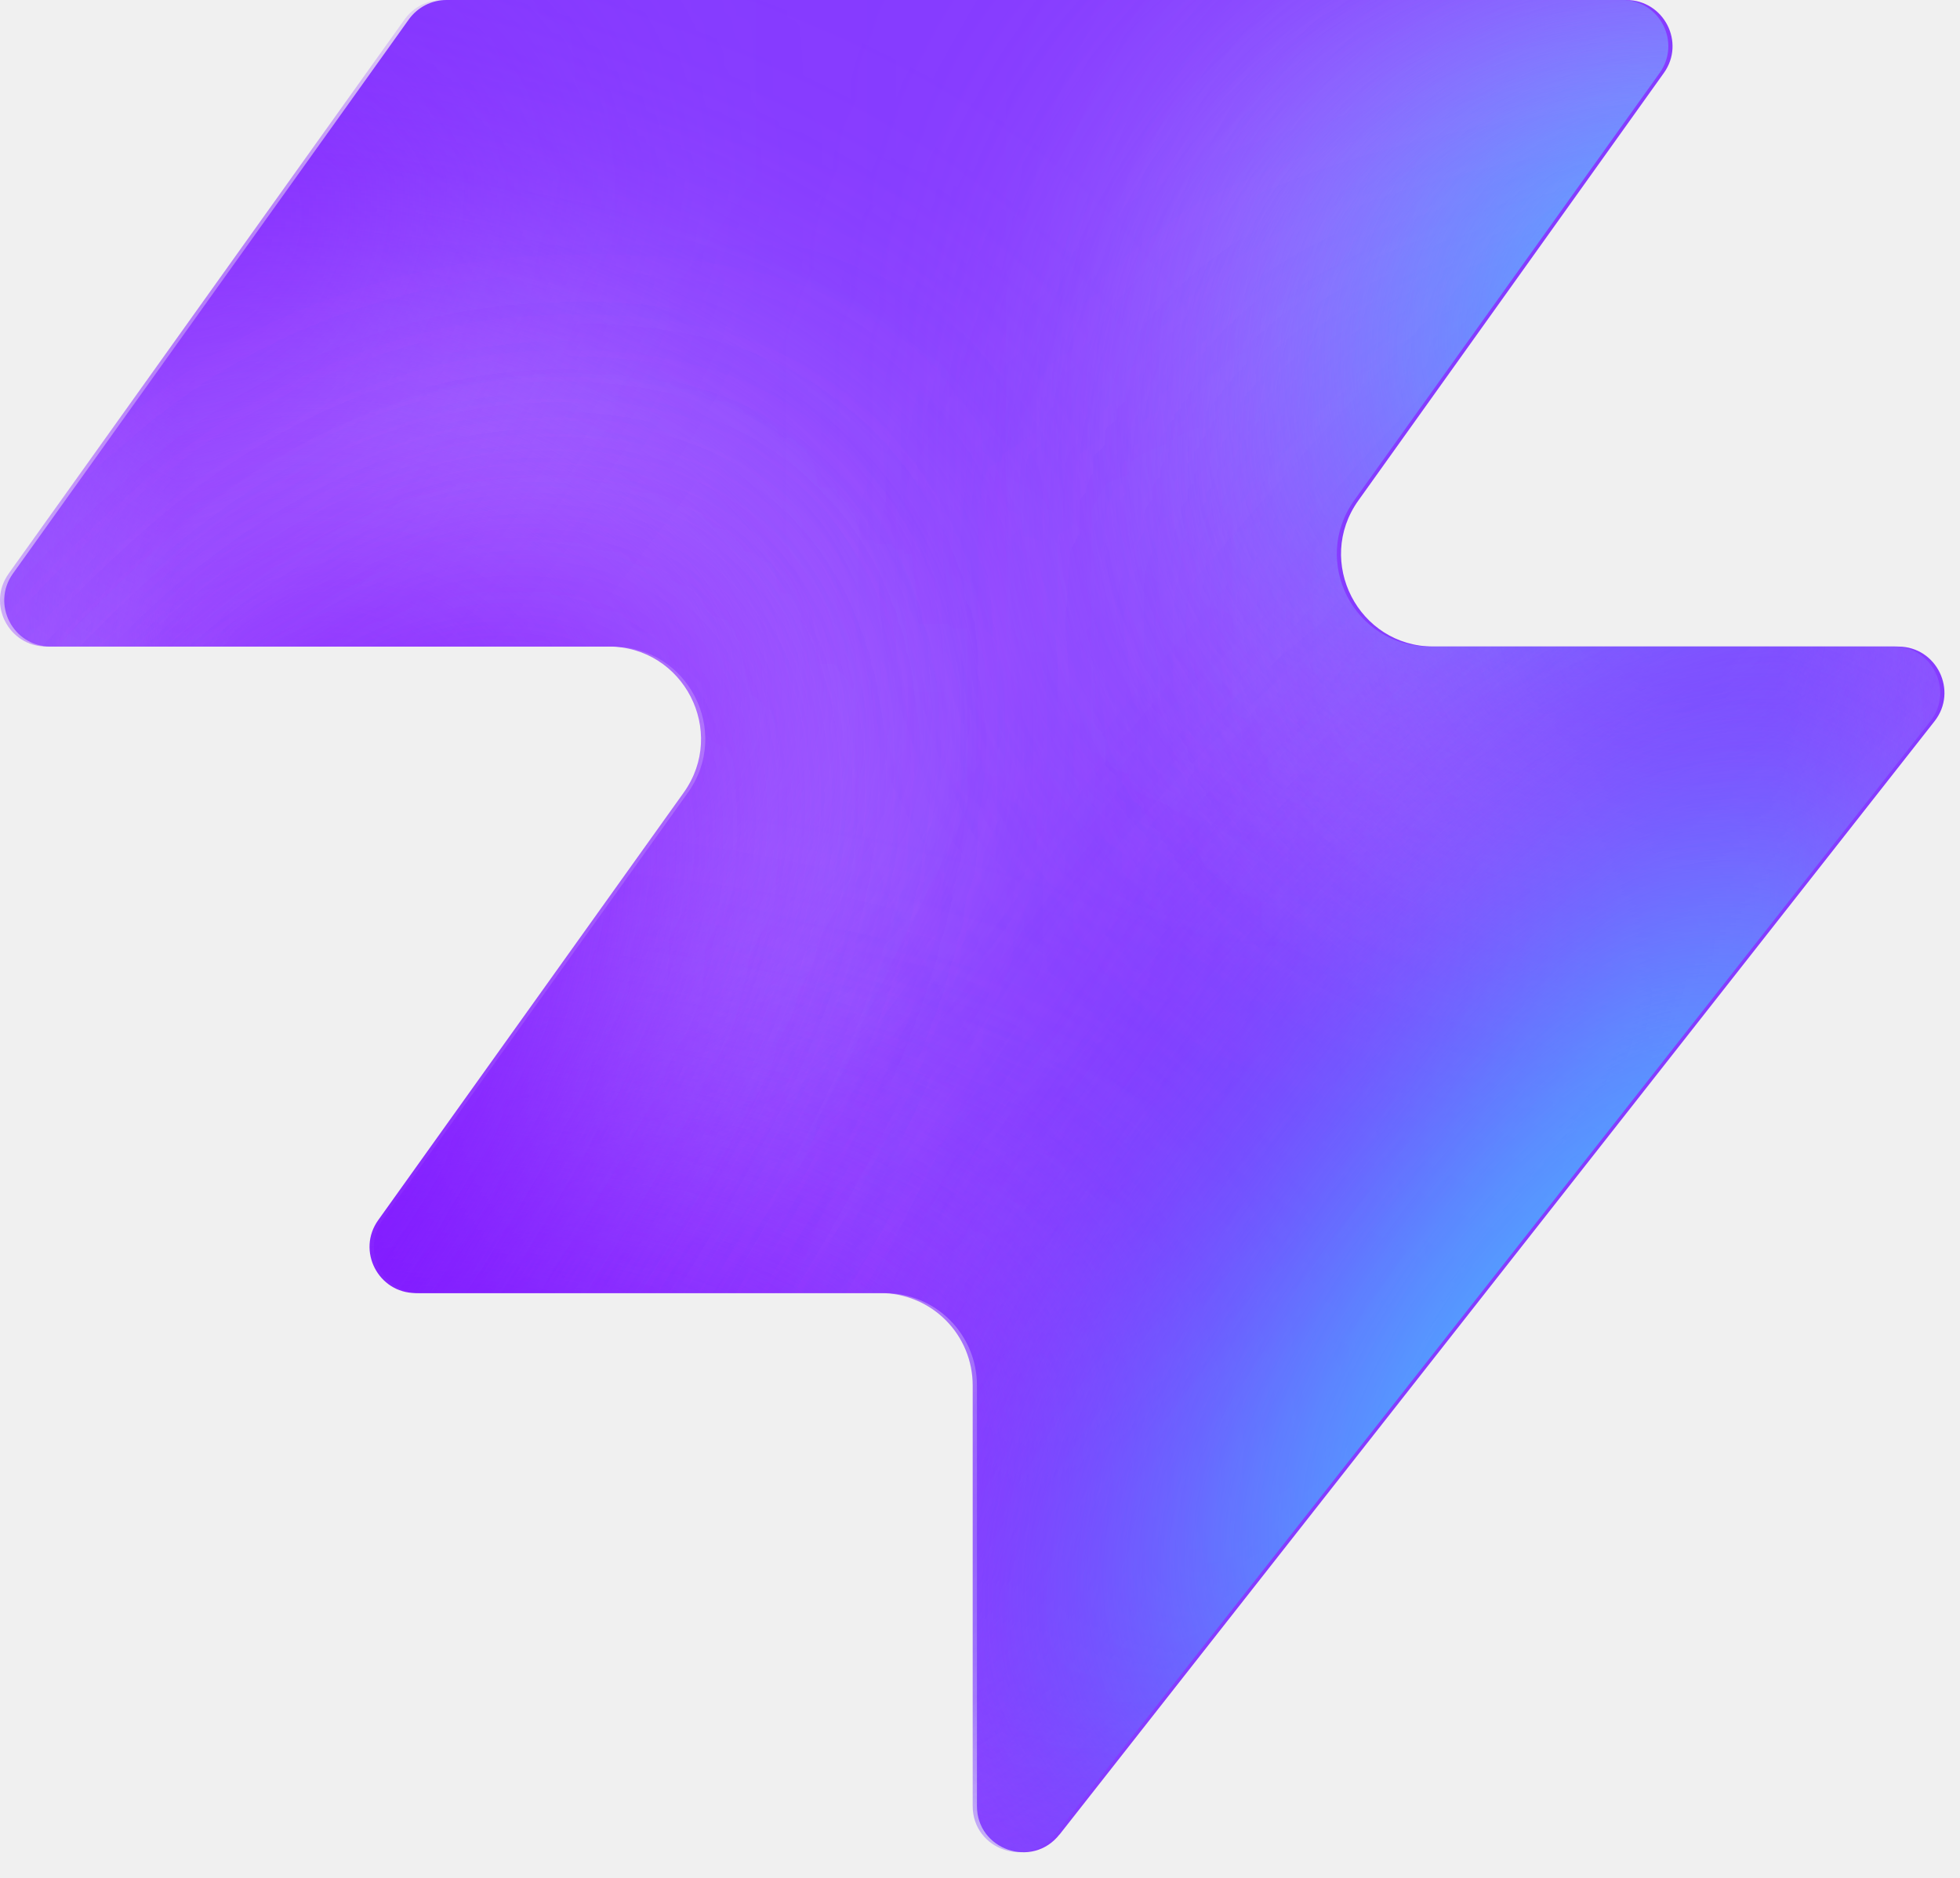
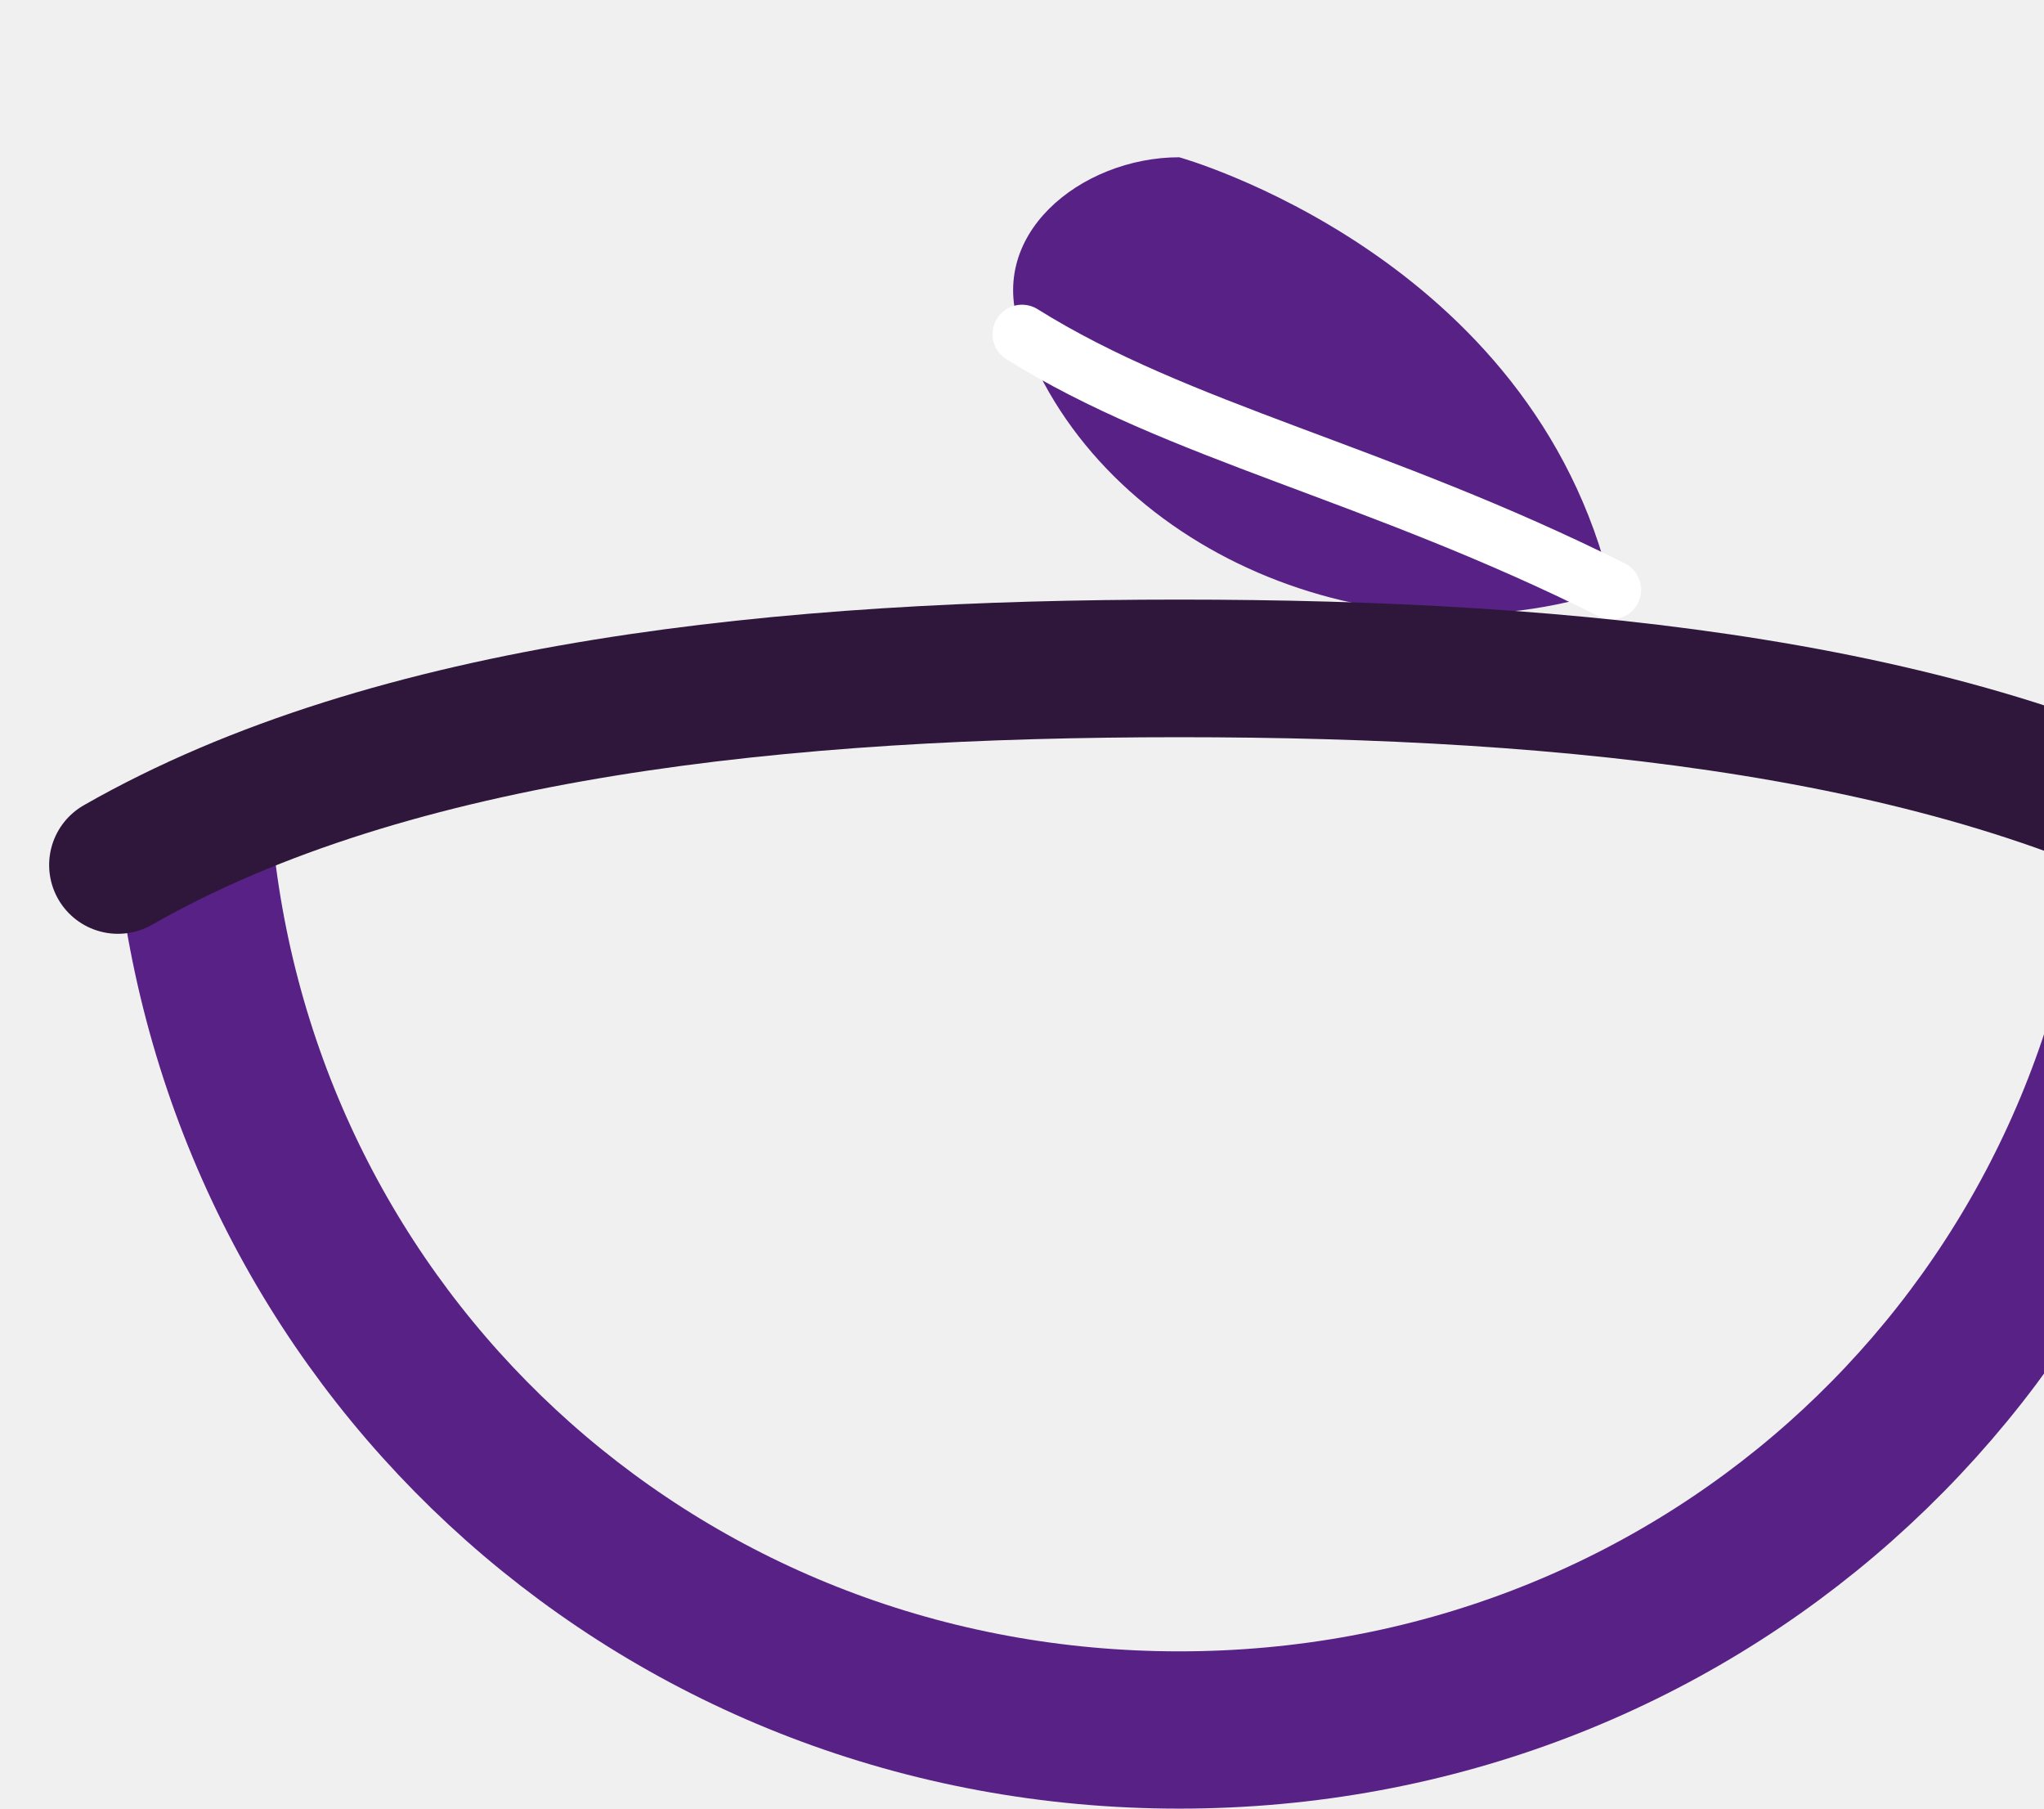
- <svg xmlns="http://www.w3.org/2000/svg" width="48" height="46" fill="none" viewBox="0 0 48 46">
-   <path fill="#863bff" d="M25.946 44.938c-.664.845-2.021.375-2.021-.698V33.937a2.26 2.26 0 0 0-2.262-2.262H10.287c-.92 0-1.456-1.04-.92-1.788l7.48-10.471c1.07-1.497 0-3.578-1.842-3.578H1.237c-.92 0-1.456-1.04-.92-1.788L10.013.474c.214-.297.556-.474.92-.474h28.894c.92 0 1.456 1.04.92 1.788l-7.48 10.471c-1.07 1.498 0 3.579 1.842 3.579h11.377c.943 0 1.473 1.088.89 1.83L25.947 44.94z" style="fill:#863bff;fill:color(display-p3 .525 .23 1);fill-opacity:1" />
-   <mask id="a" width="48" height="46" x="0" y="0" maskUnits="userSpaceOnUse" style="mask-type:alpha">
-     <path fill="#000" d="M25.842 44.938c-.664.844-2.021.375-2.021-.698V33.937a2.26 2.26 0 0 0-2.262-2.262H10.183c-.92 0-1.456-1.04-.92-1.788l7.48-10.471c1.07-1.498 0-3.579-1.842-3.579H1.133c-.92 0-1.456-1.04-.92-1.787L9.91.473c.214-.297.556-.474.92-.474h28.894c.92 0 1.456 1.04.92 1.788l-7.48 10.471c-1.07 1.498 0 3.578 1.842 3.578h11.377c.943 0 1.473 1.088.89 1.832L25.843 44.94z" style="fill:#000;fill-opacity:1" />
-   </mask>
-   <g mask="url(#a)">
-     <g filter="url(#b)">
-       <ellipse cx="5.508" cy="14.704" fill="#ede6ff" rx="5.508" ry="14.704" style="fill:#ede6ff;fill:color(display-p3 .927 .903 1);fill-opacity:1" transform="matrix(.00324 1 1 -.00324 -4.47 31.516)" />
-     </g>
-     <g filter="url(#c)">
-       <ellipse cx="10.399" cy="29.851" fill="#ede6ff" rx="10.399" ry="29.851" style="fill:#ede6ff;fill:color(display-p3 .927 .903 1);fill-opacity:1" transform="matrix(.00324 1 1 -.00324 -39.328 7.883)" />
-     </g>
-     <g filter="url(#d)">
-       <ellipse cx="5.508" cy="30.487" fill="#7e14ff" rx="5.508" ry="30.487" style="fill:#7e14ff;fill:color(display-p3 .492 .077 1);fill-opacity:1" transform="rotate(89.814 -25.913 -14.639)scale(1 -1)" />
-     </g>
-     <g filter="url(#e)">
-       <ellipse cx="5.508" cy="30.599" fill="#7e14ff" rx="5.508" ry="30.599" style="fill:#7e14ff;fill:color(display-p3 .492 .077 1);fill-opacity:1" transform="rotate(89.814 -32.644 -3.334)scale(1 -1)" />
-     </g>
-     <g filter="url(#f)">
-       <ellipse cx="5.508" cy="30.599" fill="#7e14ff" rx="5.508" ry="30.599" style="fill:#7e14ff;fill:color(display-p3 .492 .077 1);fill-opacity:1" transform="matrix(.00324 1 1 -.00324 -34.34 30.47)" />
-     </g>
-     <g filter="url(#g)">
-       <ellipse cx="14.072" cy="22.078" fill="#ede6ff" rx="14.072" ry="22.078" style="fill:#ede6ff;fill:color(display-p3 .927 .903 1);fill-opacity:1" transform="rotate(93.35 24.506 48.493)scale(-1 1)" />
-     </g>
-     <g filter="url(#h)">
-       <ellipse cx="3.47" cy="21.501" fill="#7e14ff" rx="3.47" ry="21.501" style="fill:#7e14ff;fill:color(display-p3 .492 .077 1);fill-opacity:1" transform="rotate(89.009 28.708 47.59)scale(-1 1)" />
-     </g>
-     <g filter="url(#i)">
-       <ellipse cx="3.47" cy="21.501" fill="#7e14ff" rx="3.47" ry="21.501" style="fill:#7e14ff;fill:color(display-p3 .492 .077 1);fill-opacity:1" transform="rotate(89.009 28.708 47.59)scale(-1 1)" />
-     </g>
-     <g filter="url(#j)">
-       <ellipse cx=".387" cy="8.972" fill="#7e14ff" rx="4.407" ry="29.108" style="fill:#7e14ff;fill:color(display-p3 .492 .077 1);fill-opacity:1" transform="rotate(39.51 .387 8.972)" />
-     </g>
-     <g filter="url(#k)">
-       <ellipse cx="47.523" cy="-6.092" fill="#7e14ff" rx="4.407" ry="29.108" style="fill:#7e14ff;fill:color(display-p3 .492 .077 1);fill-opacity:1" transform="rotate(37.892 47.523 -6.092)" />
-     </g>
-     <g filter="url(#l)">
-       <ellipse cx="41.412" cy="6.333" fill="#47bfff" rx="5.971" ry="9.665" style="fill:#47bfff;fill:color(display-p3 .28 .748 1);fill-opacity:1" transform="rotate(37.892 41.412 6.333)" />
-     </g>
-     <g filter="url(#m)">
-       <ellipse cx="-1.879" cy="38.332" fill="#7e14ff" rx="4.407" ry="29.108" style="fill:#7e14ff;fill:color(display-p3 .492 .077 1);fill-opacity:1" transform="rotate(37.892 -1.88 38.332)" />
-     </g>
-     <g filter="url(#n)">
-       <ellipse cx="-1.879" cy="38.332" fill="#7e14ff" rx="4.407" ry="29.108" style="fill:#7e14ff;fill:color(display-p3 .492 .077 1);fill-opacity:1" transform="rotate(37.892 -1.88 38.332)" />
-     </g>
-     <g filter="url(#o)">
-       <ellipse cx="35.651" cy="29.907" fill="#7e14ff" rx="4.407" ry="29.108" style="fill:#7e14ff;fill:color(display-p3 .492 .077 1);fill-opacity:1" transform="rotate(37.892 35.651 29.907)" />
-     </g>
-     <g filter="url(#p)">
-       <ellipse cx="38.418" cy="32.4" fill="#47bfff" rx="5.971" ry="15.297" style="fill:#47bfff;fill:color(display-p3 .28 .748 1);fill-opacity:1" transform="rotate(37.892 38.418 32.4)" />
-     </g>
-   </g>
-   <defs>
-     <filter id="b" width="60.045" height="41.654" x="-19.77" y="16.149" color-interpolation-filters="sRGB" filterUnits="userSpaceOnUse">
-       <feFlood flood-opacity="0" result="BackgroundImageFix" />
-       <feBlend in="SourceGraphic" in2="BackgroundImageFix" result="shape" />
-       <feGaussianBlur result="effect1_foregroundBlur_2002_17158" stdDeviation="7.659" />
-     </filter>
-     <filter id="c" width="90.34" height="51.437" x="-54.613" y="-7.533" color-interpolation-filters="sRGB" filterUnits="userSpaceOnUse">
-       <feFlood flood-opacity="0" result="BackgroundImageFix" />
-       <feBlend in="SourceGraphic" in2="BackgroundImageFix" result="shape" />
-       <feGaussianBlur result="effect1_foregroundBlur_2002_17158" stdDeviation="7.659" />
-     </filter>
-     <filter id="d" width="79.355" height="29.4" x="-49.64" y="2.03" color-interpolation-filters="sRGB" filterUnits="userSpaceOnUse">
-       <feFlood flood-opacity="0" result="BackgroundImageFix" />
-       <feBlend in="SourceGraphic" in2="BackgroundImageFix" result="shape" />
-       <feGaussianBlur result="effect1_foregroundBlur_2002_17158" stdDeviation="4.596" />
-     </filter>
-     <filter id="e" width="79.579" height="29.4" x="-45.045" y="20.029" color-interpolation-filters="sRGB" filterUnits="userSpaceOnUse">
-       <feFlood flood-opacity="0" result="BackgroundImageFix" />
-       <feBlend in="SourceGraphic" in2="BackgroundImageFix" result="shape" />
-       <feGaussianBlur result="effect1_foregroundBlur_2002_17158" stdDeviation="4.596" />
-     </filter>
-     <filter id="f" width="79.579" height="29.4" x="-43.513" y="21.178" color-interpolation-filters="sRGB" filterUnits="userSpaceOnUse">
-       <feFlood flood-opacity="0" result="BackgroundImageFix" />
-       <feBlend in="SourceGraphic" in2="BackgroundImageFix" result="shape" />
-       <feGaussianBlur result="effect1_foregroundBlur_2002_17158" stdDeviation="4.596" />
-     </filter>
-     <filter id="g" width="74.749" height="58.852" x="15.756" y="-17.901" color-interpolation-filters="sRGB" filterUnits="userSpaceOnUse">
-       <feFlood flood-opacity="0" result="BackgroundImageFix" />
-       <feBlend in="SourceGraphic" in2="BackgroundImageFix" result="shape" />
-       <feGaussianBlur result="effect1_foregroundBlur_2002_17158" stdDeviation="7.659" />
-     </filter>
-     <filter id="h" width="61.377" height="25.362" x="23.548" y="2.284" color-interpolation-filters="sRGB" filterUnits="userSpaceOnUse">
-       <feFlood flood-opacity="0" result="BackgroundImageFix" />
-       <feBlend in="SourceGraphic" in2="BackgroundImageFix" result="shape" />
-       <feGaussianBlur result="effect1_foregroundBlur_2002_17158" stdDeviation="4.596" />
-     </filter>
-     <filter id="i" width="61.377" height="25.362" x="23.548" y="2.284" color-interpolation-filters="sRGB" filterUnits="userSpaceOnUse">
-       <feFlood flood-opacity="0" result="BackgroundImageFix" />
-       <feBlend in="SourceGraphic" in2="BackgroundImageFix" result="shape" />
-       <feGaussianBlur result="effect1_foregroundBlur_2002_17158" stdDeviation="4.596" />
-     </filter>
-     <filter id="j" width="56.045" height="63.649" x="-27.636" y="-22.853" color-interpolation-filters="sRGB" filterUnits="userSpaceOnUse">
-       <feFlood flood-opacity="0" result="BackgroundImageFix" />
-       <feBlend in="SourceGraphic" in2="BackgroundImageFix" result="shape" />
-       <feGaussianBlur result="effect1_foregroundBlur_2002_17158" stdDeviation="4.596" />
-     </filter>
-     <filter id="k" width="54.814" height="64.646" x="20.116" y="-38.415" color-interpolation-filters="sRGB" filterUnits="userSpaceOnUse">
-       <feFlood flood-opacity="0" result="BackgroundImageFix" />
-       <feBlend in="SourceGraphic" in2="BackgroundImageFix" result="shape" />
-       <feGaussianBlur result="effect1_foregroundBlur_2002_17158" stdDeviation="4.596" />
-     </filter>
-     <filter id="l" width="33.541" height="35.313" x="24.641" y="-11.323" color-interpolation-filters="sRGB" filterUnits="userSpaceOnUse">
-       <feFlood flood-opacity="0" result="BackgroundImageFix" />
-       <feBlend in="SourceGraphic" in2="BackgroundImageFix" result="shape" />
-       <feGaussianBlur result="effect1_foregroundBlur_2002_17158" stdDeviation="4.596" />
-     </filter>
-     <filter id="m" width="54.814" height="64.646" x="-29.286" y="6.009" color-interpolation-filters="sRGB" filterUnits="userSpaceOnUse">
-       <feFlood flood-opacity="0" result="BackgroundImageFix" />
-       <feBlend in="SourceGraphic" in2="BackgroundImageFix" result="shape" />
-       <feGaussianBlur result="effect1_foregroundBlur_2002_17158" stdDeviation="4.596" />
-     </filter>
-     <filter id="n" width="54.814" height="64.646" x="-29.286" y="6.009" color-interpolation-filters="sRGB" filterUnits="userSpaceOnUse">
-       <feFlood flood-opacity="0" result="BackgroundImageFix" />
-       <feBlend in="SourceGraphic" in2="BackgroundImageFix" result="shape" />
-       <feGaussianBlur result="effect1_foregroundBlur_2002_17158" stdDeviation="4.596" />
-     </filter>
-     <filter id="o" width="54.814" height="64.646" x="8.244" y="-2.416" color-interpolation-filters="sRGB" filterUnits="userSpaceOnUse">
-       <feFlood flood-opacity="0" result="BackgroundImageFix" />
-       <feBlend in="SourceGraphic" in2="BackgroundImageFix" result="shape" />
-       <feGaussianBlur result="effect1_foregroundBlur_2002_17158" stdDeviation="4.596" />
-     </filter>
-     <filter id="p" width="39.409" height="43.623" x="18.713" y="10.588" color-interpolation-filters="sRGB" filterUnits="userSpaceOnUse">
-       <feFlood flood-opacity="0" result="BackgroundImageFix" />
-       <feBlend in="SourceGraphic" in2="BackgroundImageFix" result="shape" />
-       <feGaussianBlur result="effect1_foregroundBlur_2002_17158" stdDeviation="4.596" />
-     </filter>
-   </defs>
+ <svg xmlns="http://www.w3.org/2000/svg" viewBox="0 0 52 46" fill="none">
+   <path d="M30 4C30 4 39 6.5 41 15C35 17 28 14 26 8.5C25 6 27.5 4 30 4Z" fill="#572185" />
+   <path d="M26 8.5C30 11 35 12 41 15" stroke="#FFFFFF" stroke-width="1.5" stroke-linecap="round" />
+   <path d="M5 22C6.5 34.5 17 44 30 44C43 44 53.5 34.5 55 22" stroke="#572185" stroke-width="4" stroke-linecap="round" />
+   <path d="M3 22C10 18 20 17 30 17C40 17 50 18 57 22" stroke="#2F173B" stroke-width="3.5" stroke-linecap="round" />
</svg>
